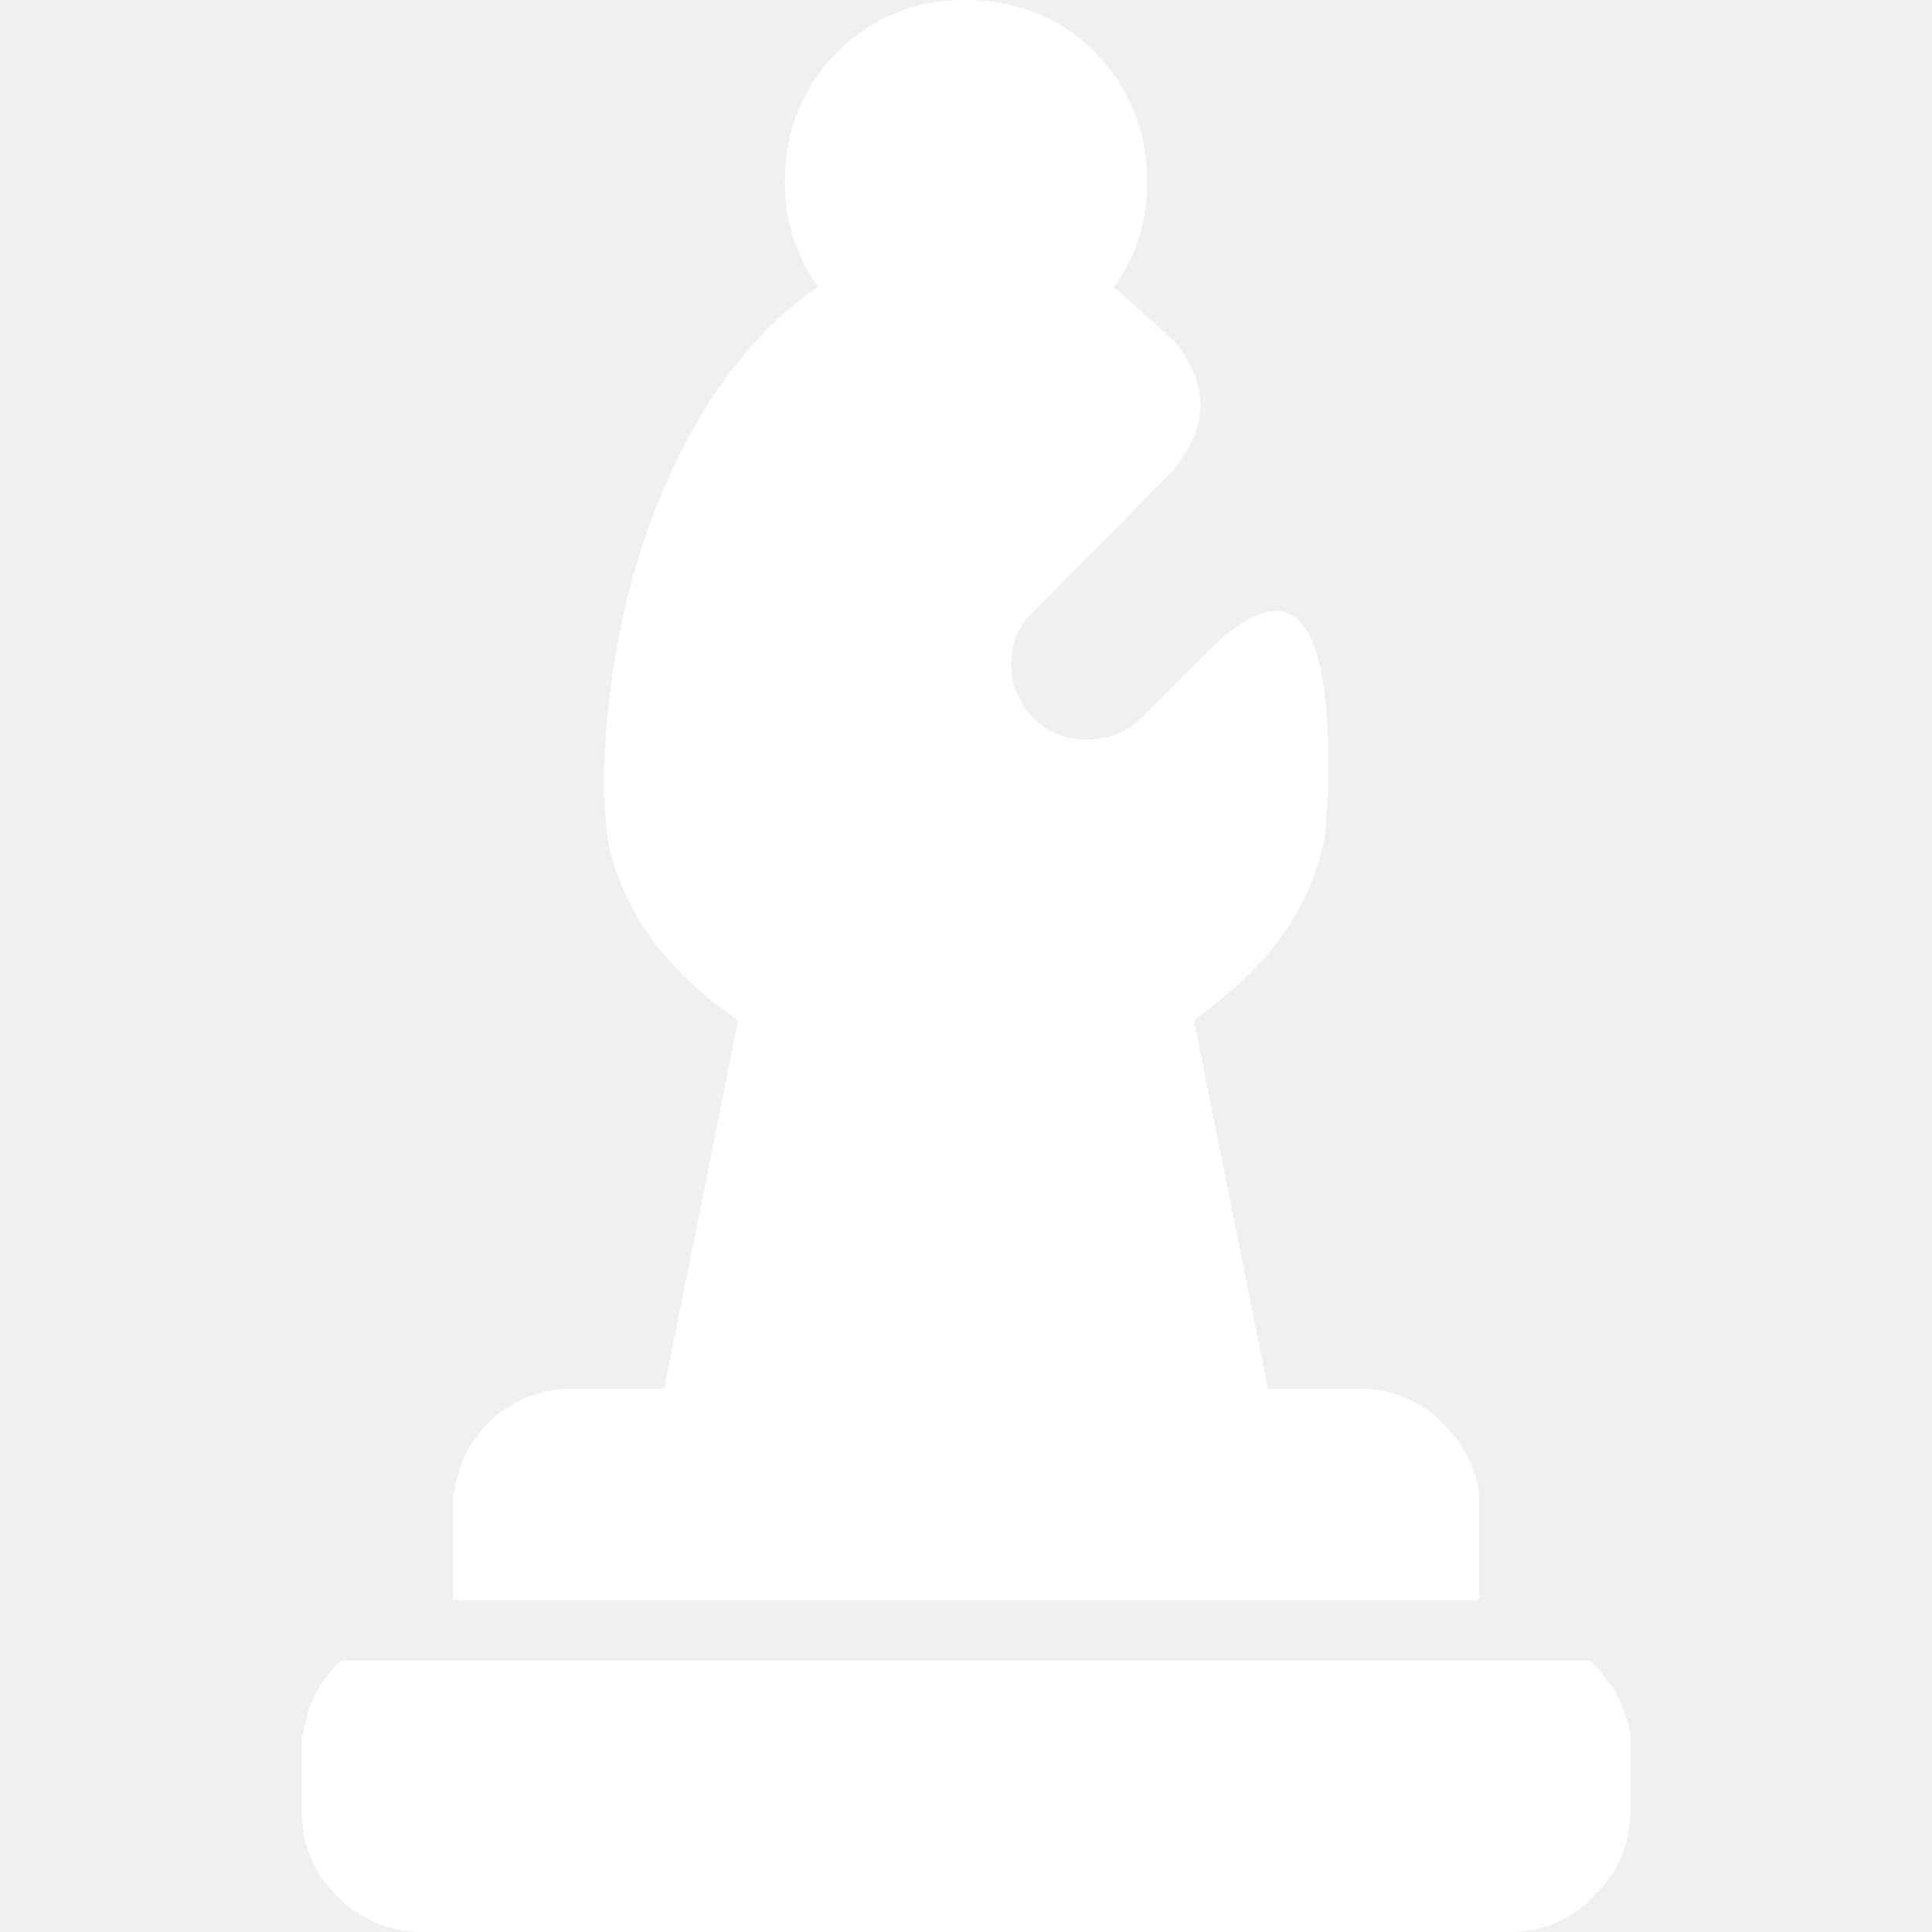
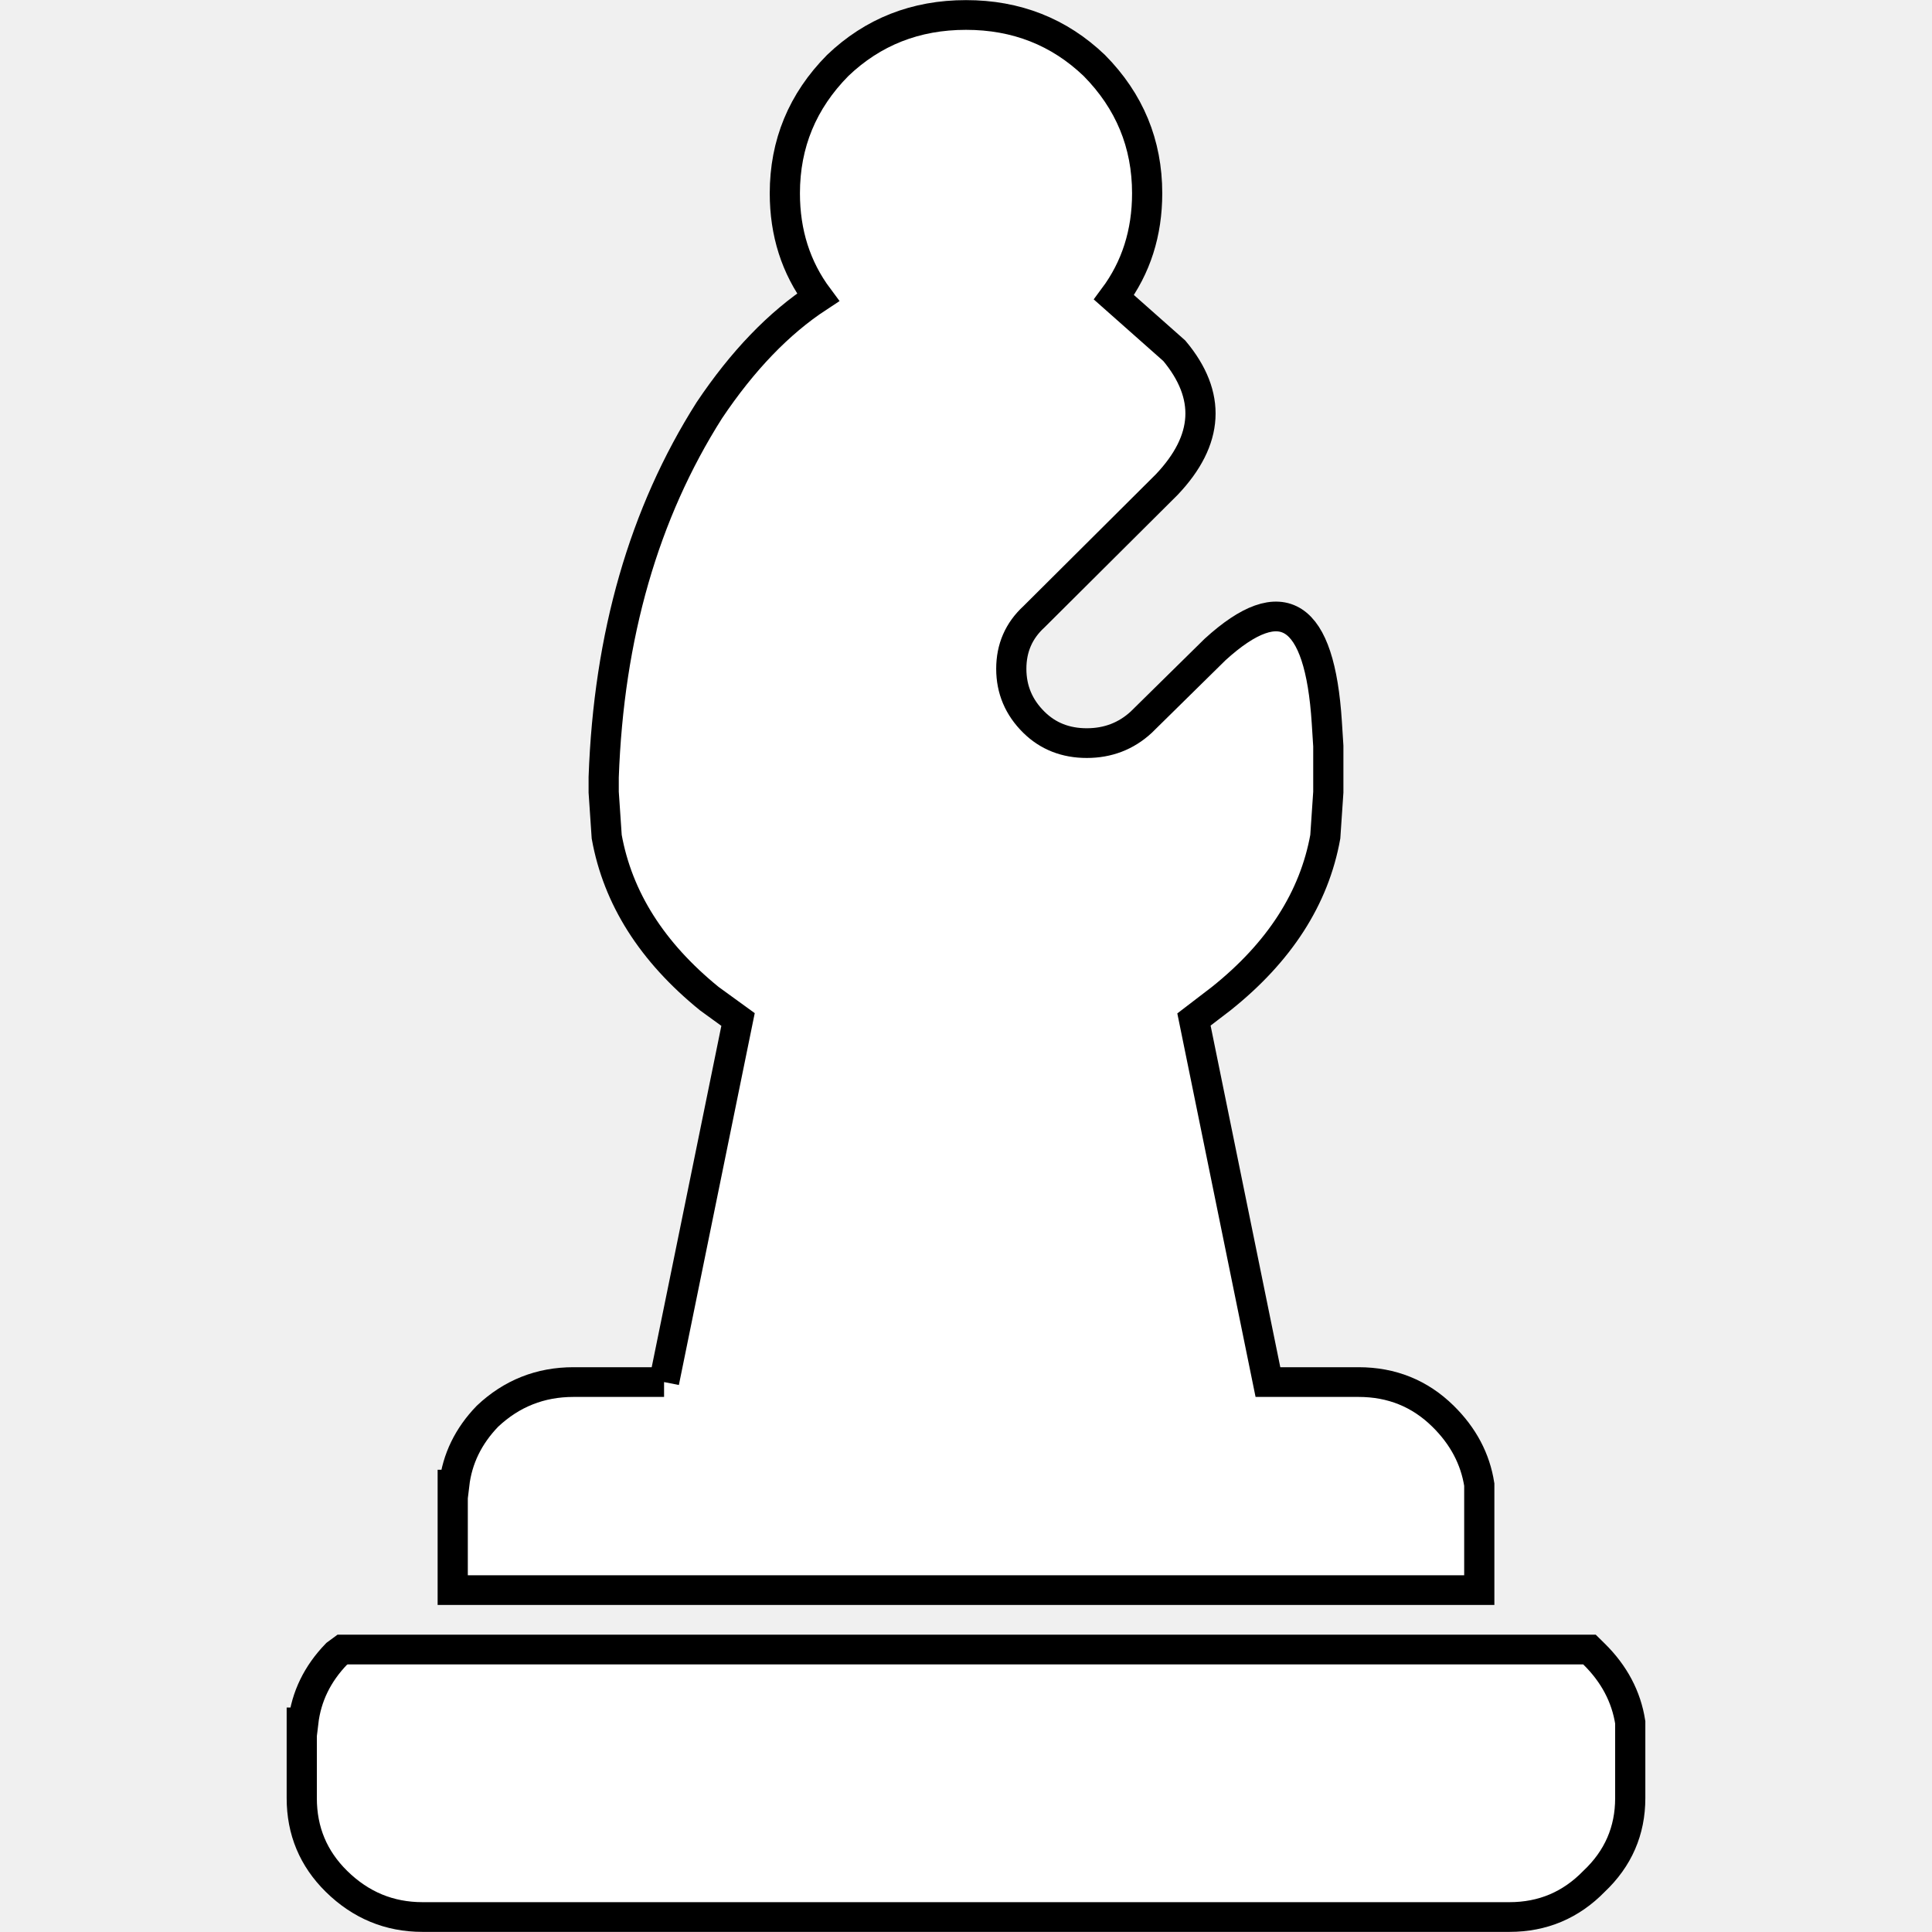
<svg xmlns="http://www.w3.org/2000/svg" version="1.1" id="svg8" width="204.545" height="204.545">
  <defs id="defs2" />
-   <g id="g6" transform="matrix(3.196016,0,0,3.196016,102.2725,102.2725)">
-     <path stroke="none" fill="#ffffff" d="M -10,14 -7.55,1.8 -8.5,1.1 q -2.85,-2.35 -3.4,-5.45 l -0.1,-1.5 v -0.5 q 0.25,-7.15 3.5,-12.35 1.65,-2.5 3.6,-3.8 Q -6,-24 -6,-26 -6,-28.5 -4.25,-30.3 -2.5,-32 0,-32 q 2.5,0 4.25,1.7 1.75,1.8 1.75,4.3 0,2 -1.1,3.5 l 2,1.8 q 1.85,2.25 -0.25,4.5 l -4.4,4.45 q -0.75,0.7 -0.75,1.75 0,1.05 0.75,1.8 0.7,0.7 1.75,0.7 1.05,0 1.8,-0.7 l 2.45,-2.45 q 3.35,-3.1 3.7,2.45 L 12,-7.4 v 1.55 l -0.1,1.5 Q 11.35,-1.25 8.45,1.1 L 7.55,1.8 10,14 h 3 q 1.65,0 2.8,1.15 1,1 1.2,2.3 V 21 h -34 v -3.55 h 0.05 q 0.15,-1.3 1.1,-2.3 Q -14.65,14 -13,14 h 3 m 28,18 h -36 q -1.65,0 -2.85,-1.2 Q -22,29.65 -22,28 v -2.55 h 0.05 q 0.15,-1.3 1.1,-2.3 l 0.2,-0.15 h 41.3 l 0.15,0.15 q 1,1 1.2,2.3 V 28 q 0,1.65 -1.2,2.8 Q 19.65,32 18,32" id="path4" />
+   <g id="g6" transform="matrix(3.196575,0,0,3.146462,102.2725,102.2725)" style="fill:#ffffff;fill-opacity:1;stroke:#000000;stroke-opacity:1">
+     <path stroke="none" fill="#ffffff" d="M -10,14 -7.55,1.8 -8.5,1.1 q -2.85,-2.35 -3.4,-5.45 l -0.1,-1.5 v -0.5 q 0.25,-7.15 3.5,-12.35 1.65,-2.5 3.6,-3.8 Q -6,-24 -6,-26 -6,-28.5 -4.25,-30.3 -2.5,-32 0,-32 q 2.5,0 4.25,1.7 1.75,1.8 1.75,4.3 0,2 -1.1,3.5 l 2,1.8 q 1.85,2.25 -0.25,4.5 l -4.4,4.45 q -0.75,0.7 -0.75,1.75 0,1.05 0.75,1.8 0.7,0.7 1.75,0.7 1.05,0 1.8,-0.7 l 2.45,-2.45 q 3.35,-3.1 3.7,2.45 L 12,-7.4 v 1.55 l -0.1,1.5 Q 11.35,-1.25 8.45,1.1 L 7.55,1.8 10,14 h 3 q 1.65,0 2.8,1.15 1,1 1.2,2.3 V 21 h -34 v -3.55 h 0.05 q 0.15,-1.3 1.1,-2.3 Q -14.65,14 -13,14 h 3 m 28,18 h -36 q -1.65,0 -2.85,-1.2 Q -22,29.65 -22,28 v -2.55 h 0.05 q 0.15,-1.3 1.1,-2.3 l 0.2,-0.15 h 41.3 l 0.15,0.15 q 1,1 1.2,2.3 V 28 q 0,1.65 -1.2,2.8 Q 19.65,32 18,32" id="path4" style="fill:#ffffff;fill-opacity:1;stroke:#000000;stroke-opacity:1" />
  </g>
</svg>
